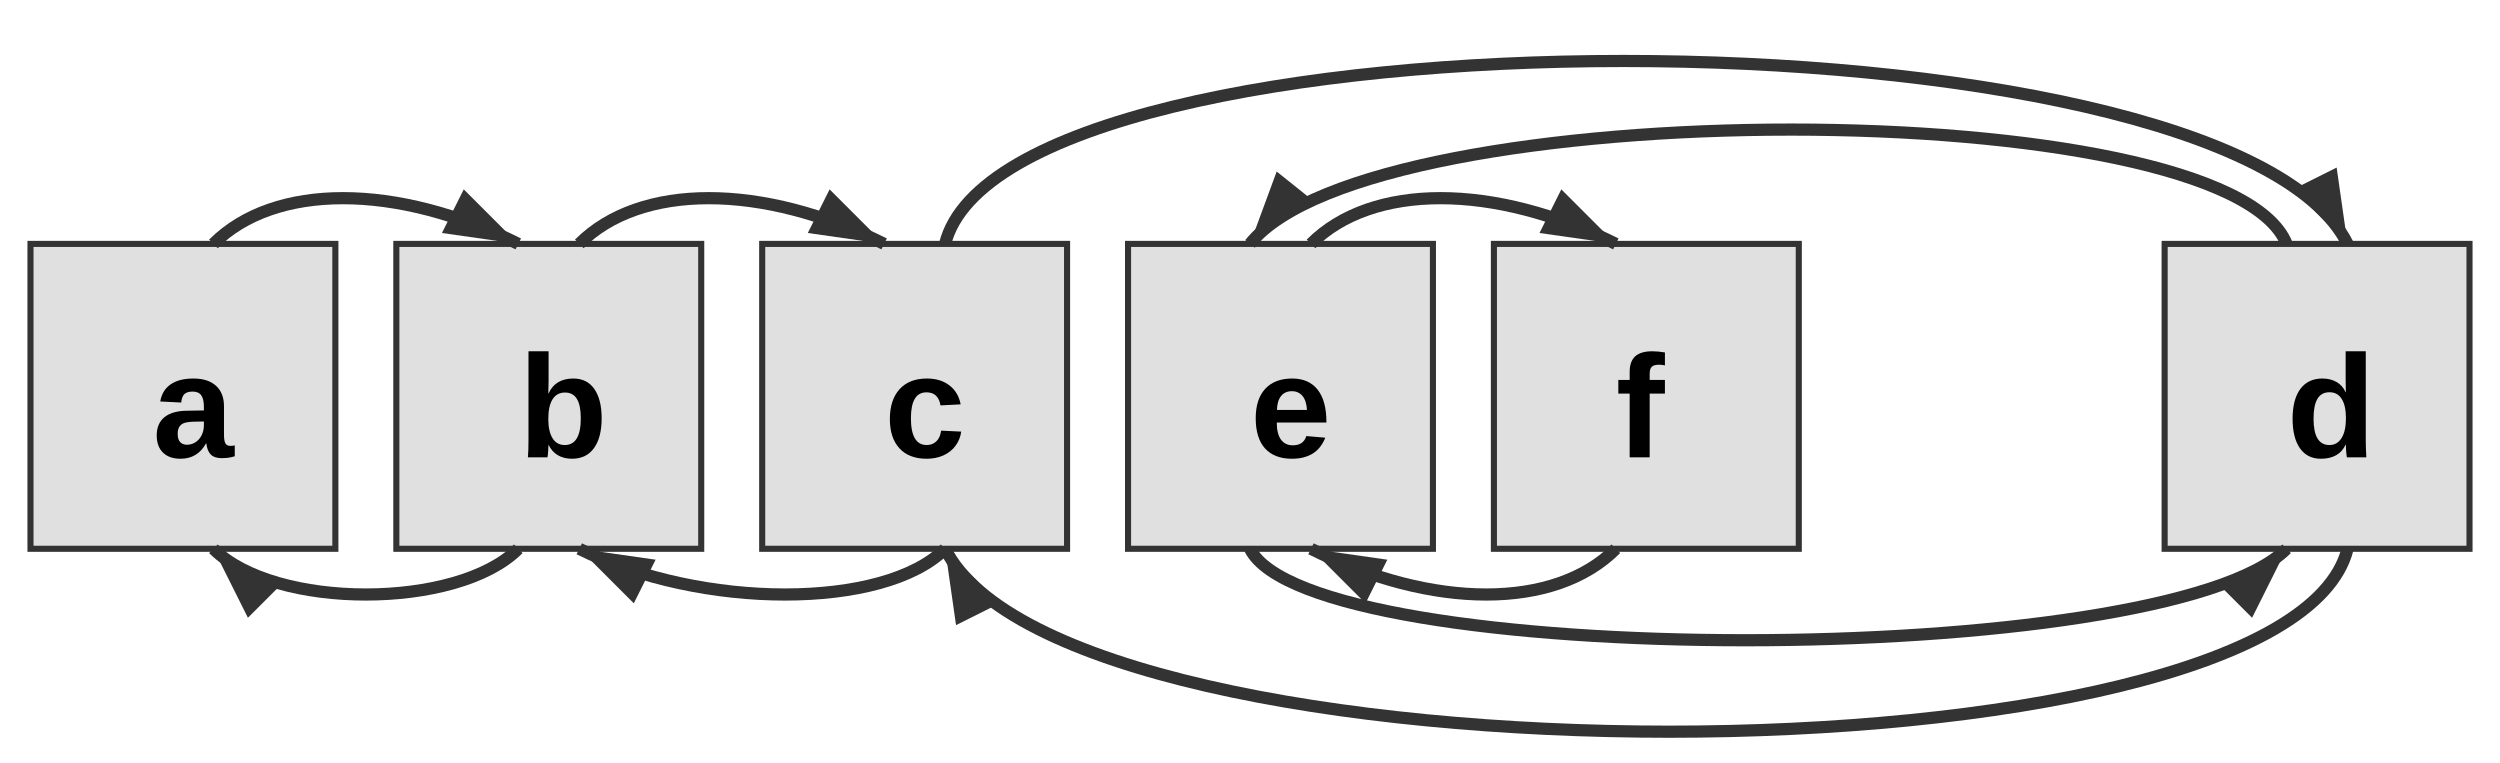
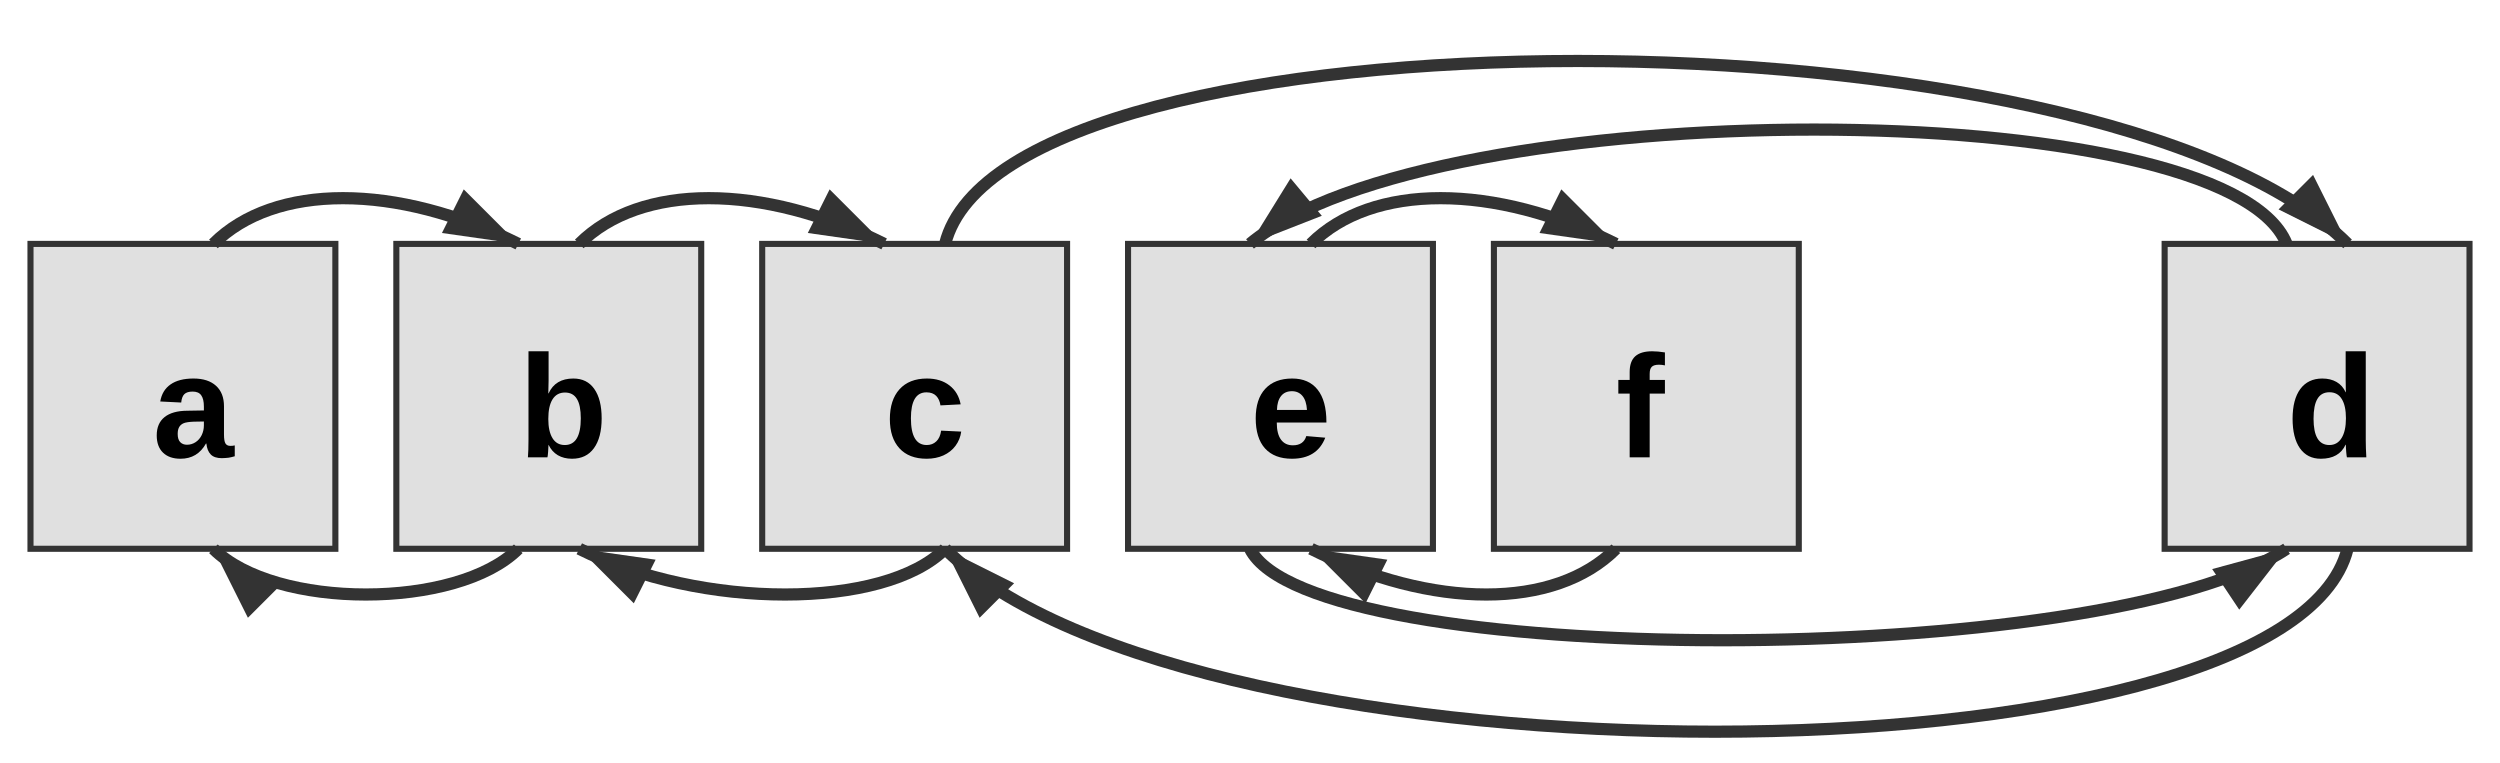
<svg xmlns="http://www.w3.org/2000/svg" width="820" height="250" font-family="Arial, sans-serif">
  <defs>
    <marker id="arrowhead" markerWidth="6" markerHeight="4" refX="6" refY="2" orient="auto" fill="#333">
      <polygon points="0 0, 6 2, 0 4" />
    </marker>
  </defs>
  <g transform="translate(10, 80) scale(2)">
    <rect x="0" y="0" width="50" height="50" fill="#e0e0e0" stroke="#333" />
    <rect x="60" y="0" width="50" height="50" fill="#e0e0e0" stroke="#333" />
    <rect x="120" y="0" width="50" height="50" fill="#e0e0e0" stroke="#333" />
    <rect x="350" y="0" width="50" height="50" fill="#e0e0e0" stroke="#333" />
    <rect x="180" y="0" width="50" height="50" fill="#e0e0e0" stroke="#333" />
    <rect x="240" y="0" width="50" height="50" fill="#e0e0e0" stroke="#333" />
    <text x="20" y="35" font-size="24" font-weight="bold" fill="#000">a</text>
    <text x="80" y="35" font-size="24" font-weight="bold" fill="#000">b</text>
    <text x="140" y="35" font-size="24" font-weight="bold" fill="#000">c</text>
    <text x="370" y="35" font-size="24" font-weight="bold" fill="#000">d</text>
    <text x="200" y="35" font-size="24" font-weight="bold" fill="#000">e</text>
    <text x="260" y="35" font-size="24" font-weight="bold" fill="#000">f</text>
    <path d="M30 0 C 40 -10, 60 -10, 80 0" fill="none" stroke="#333" stroke-width="2" marker-end="url(#arrowhead)" />
    <path d="M90 0 C 100 -10, 120 -10, 140 0" fill="none" stroke="#333" stroke-width="2" marker-end="url(#arrowhead)" />
-     <path d="M150 0 C 160 -40, 360 -40, 380 0" fill="none" stroke="#333" stroke-width="2" marker-end="url(#arrowhead)" />
-     <path d="M370 0 C 360 -25, 220 -25, 200 0" fill="none" stroke="#333" stroke-width="2" marker-end="url(#arrowhead)" />
+     <path d="M150 0 C 160 -40, 340 -40, 380 0" fill="none" stroke="#333" stroke-width="2" marker-end="url(#arrowhead)" />
+     <path d="M370 0 C 360 -25, 230 -25, 200 0" fill="none" stroke="#333" stroke-width="2" marker-end="url(#arrowhead)" />
    <path d="M210 0 C 220 -10, 240 -10, 260 0" fill="none" stroke="#333" stroke-width="2" marker-end="url(#arrowhead)" />
    <path d="M80 50 C 70 60, 40 60, 30 50" fill="none" stroke="#333" stroke-width="2" marker-end="url(#arrowhead)" />
    <path d="M150 50 C 140 60, 110 60, 90 50" fill="none" stroke="#333" stroke-width="2" marker-end="url(#arrowhead)" />
-     <path d="M200 50 C 210 70, 350 70, 370 50" fill="none" stroke="#333" stroke-width="2" marker-end="url(#arrowhead)" />
-     <path d="M380 50 C 370 90, 170 90, 150 50" fill="none" stroke="#333" stroke-width="2" marker-end="url(#arrowhead)" />
+     <path d="M200 50 C 210 70, 340 70, 370 50" fill="none" stroke="#333" stroke-width="2" marker-end="url(#arrowhead)" />
+     <path d="M380 50 C 370 90, 190 90, 150 50" fill="none" stroke="#333" stroke-width="2" marker-end="url(#arrowhead)" />
    <path d="M260 50 C 250 60, 230 60, 210 50" fill="none" stroke="#333" stroke-width="2" marker-end="url(#arrowhead)" />
  </g>
</svg>
